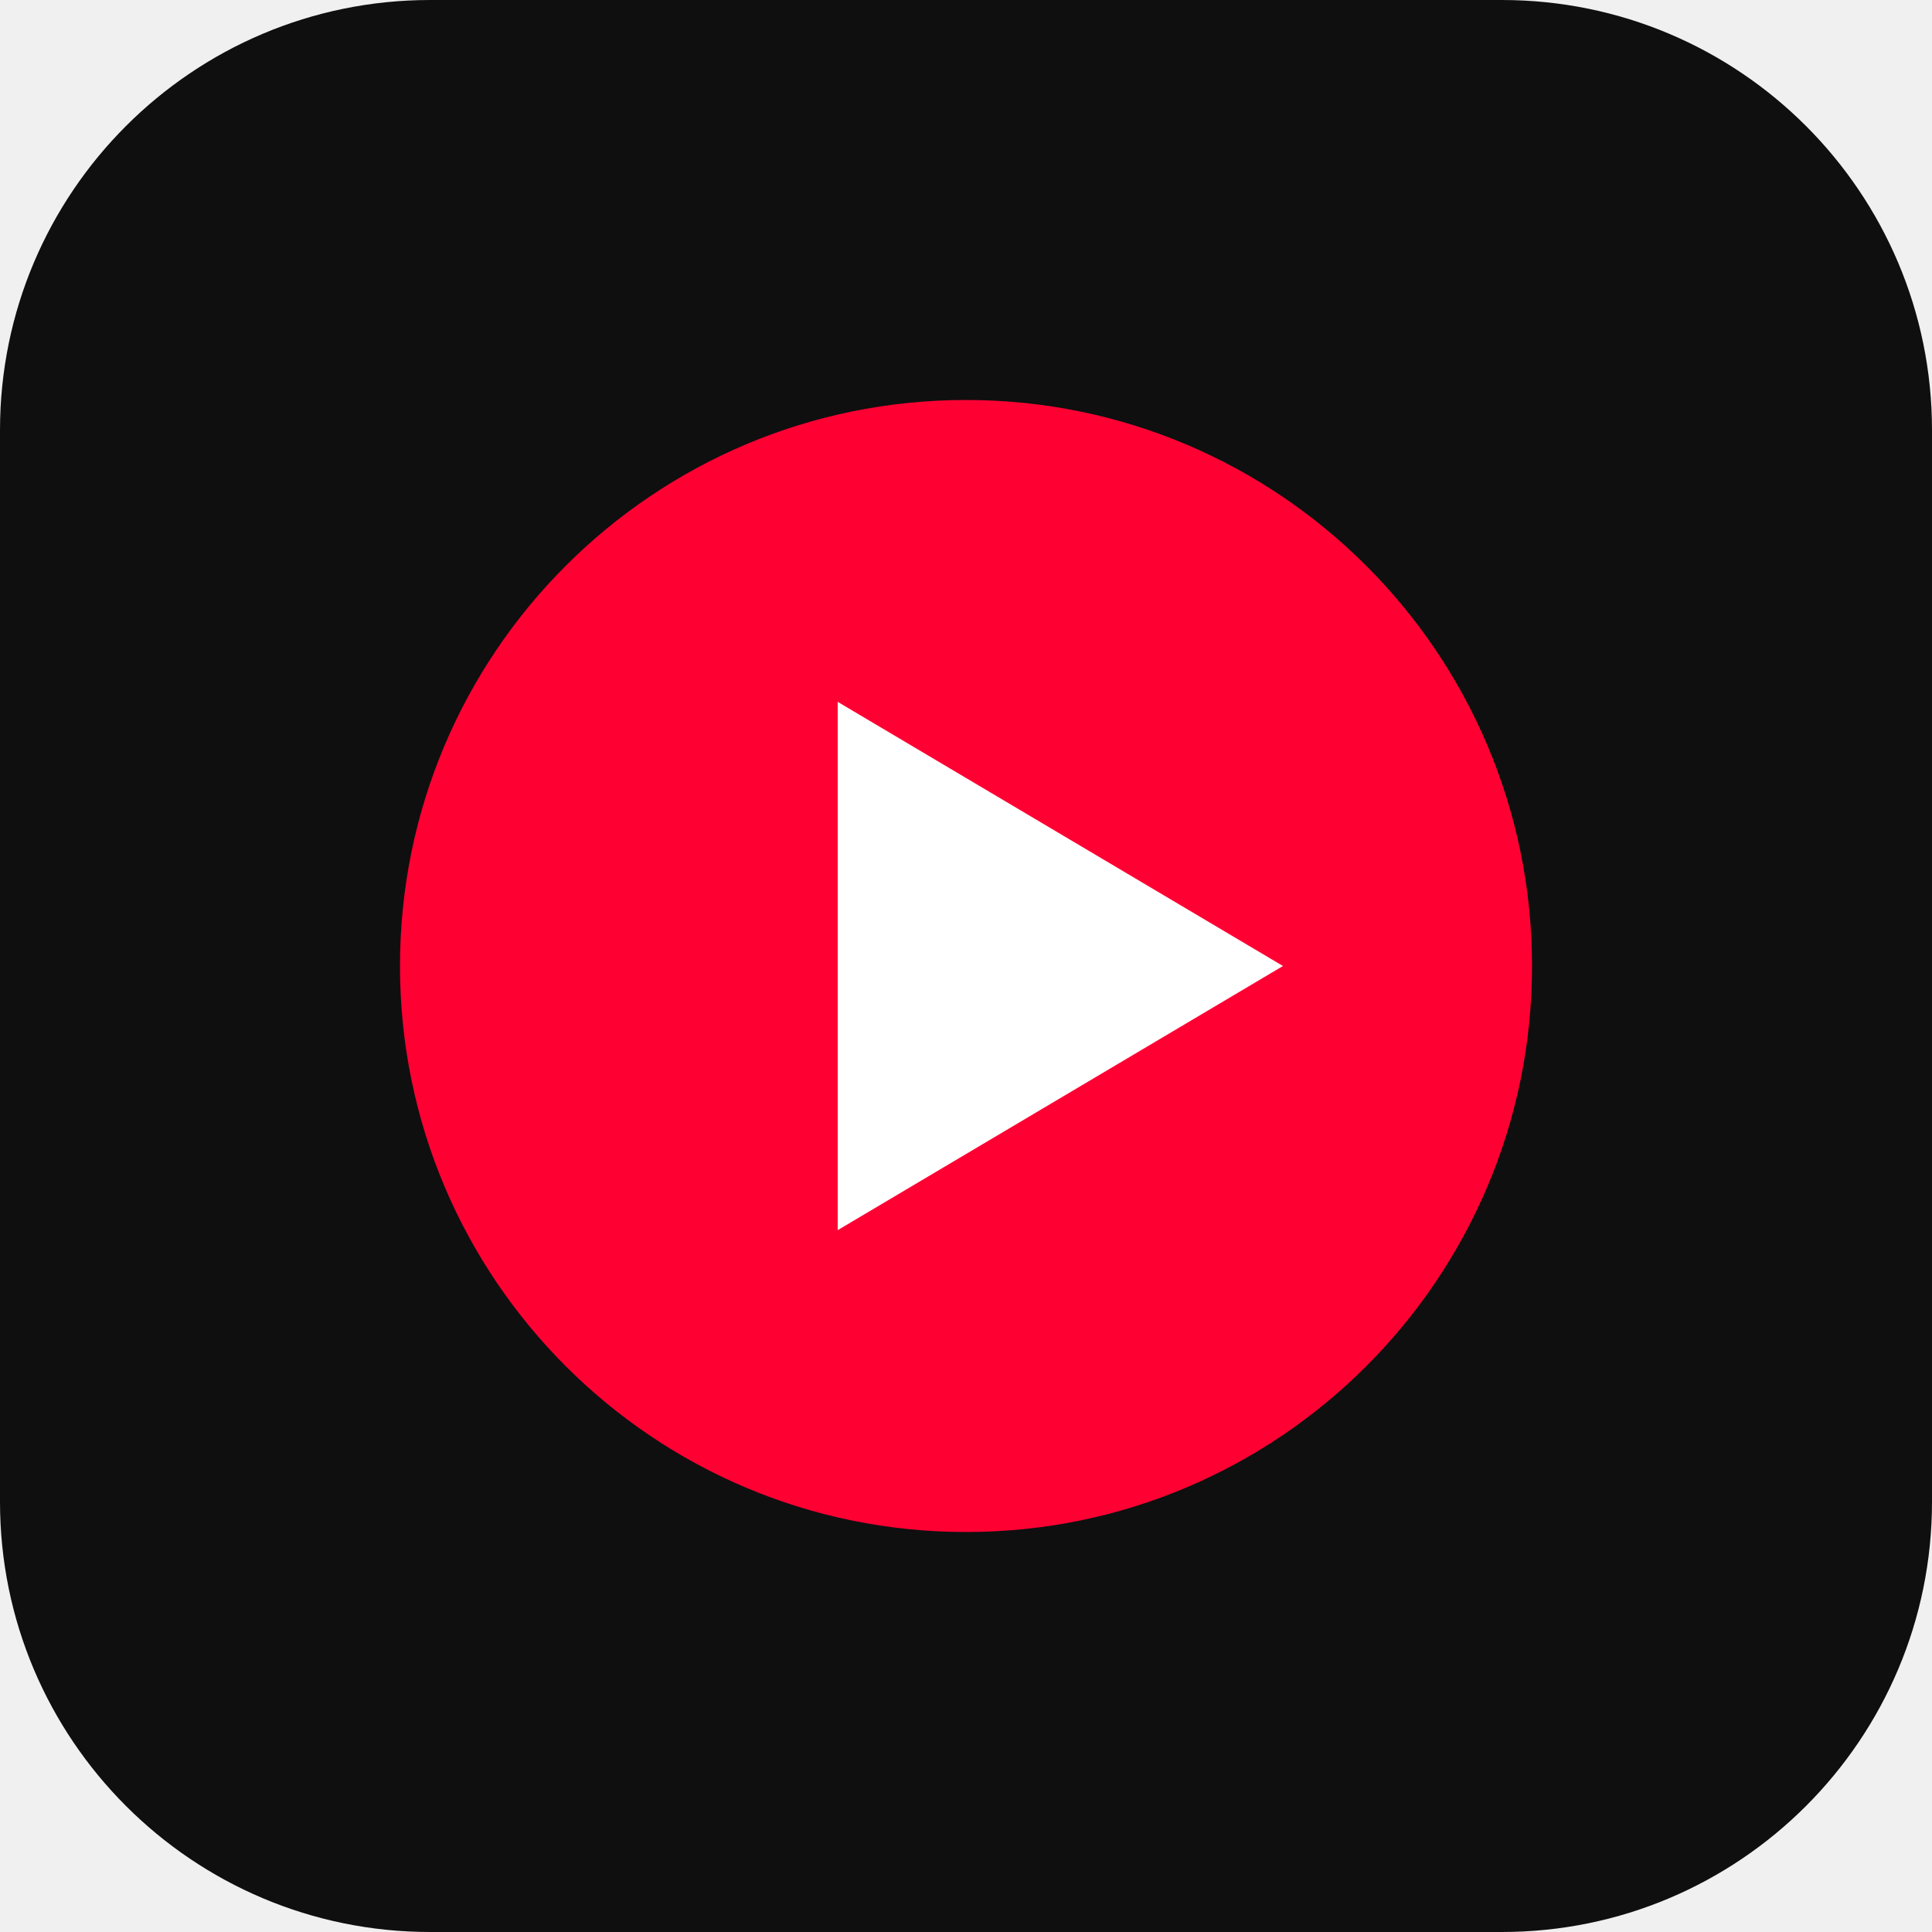
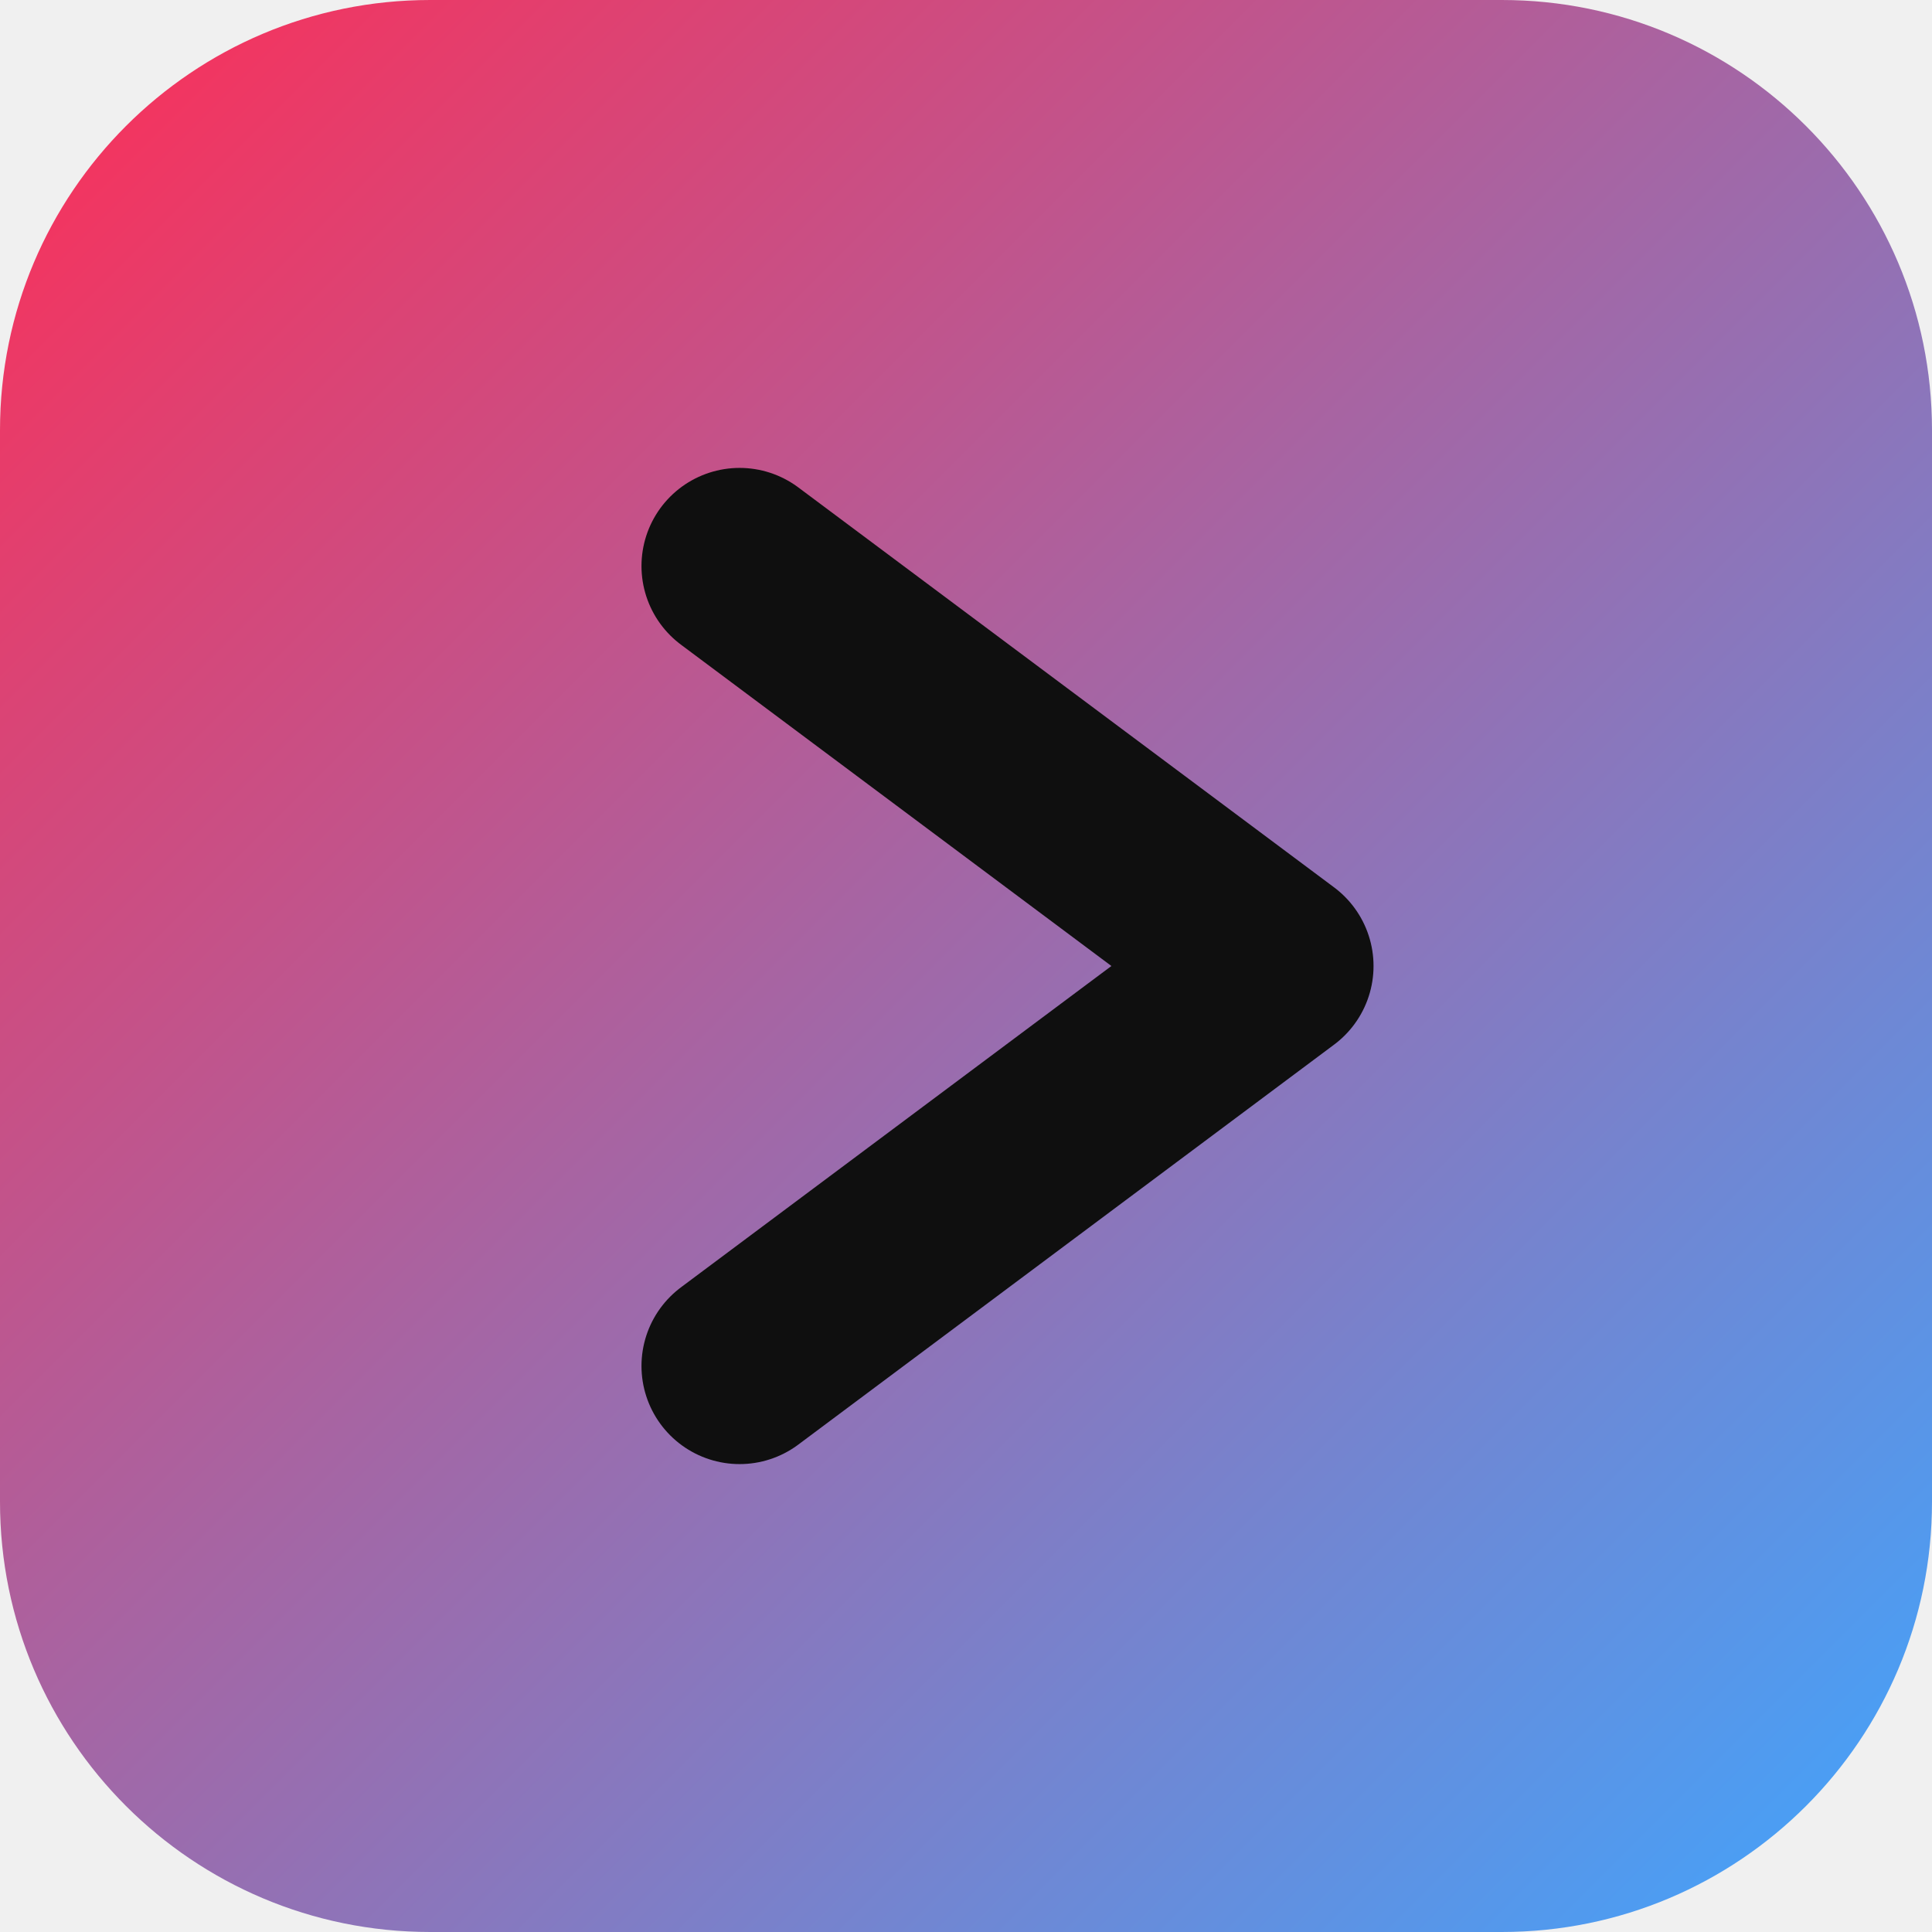
<svg xmlns="http://www.w3.org/2000/svg" viewBox="0 0 1024 1024" width="1024" height="1024">
-   <rect width="1024" height="1024" rx="228" fill="#0f0f0f" />
-   <circle cx="512" cy="512" r="300" fill="#ff0033" />
-   <path d="M444 372 L680 512 L444 652 Z" fill="#ffffff" />
+   <defs>
+     <linearGradient id="g" x1="0" y1="0" x2="1" y2="1">
+       <stop offset="0%" stop-color="#ff2d55" />
+       <stop offset="100%" stop-color="#3ea6ff" />
+     </linearGradient>
+   </defs>
+   <rect width="1024" height="1024" rx="228" fill="url(#g)" />
+   <path d="M392 300 L676 512 L392 724" fill="none" stroke="#0f0f0f" stroke-width="104" stroke-linecap="round" stroke-linejoin="round" />
</svg>
